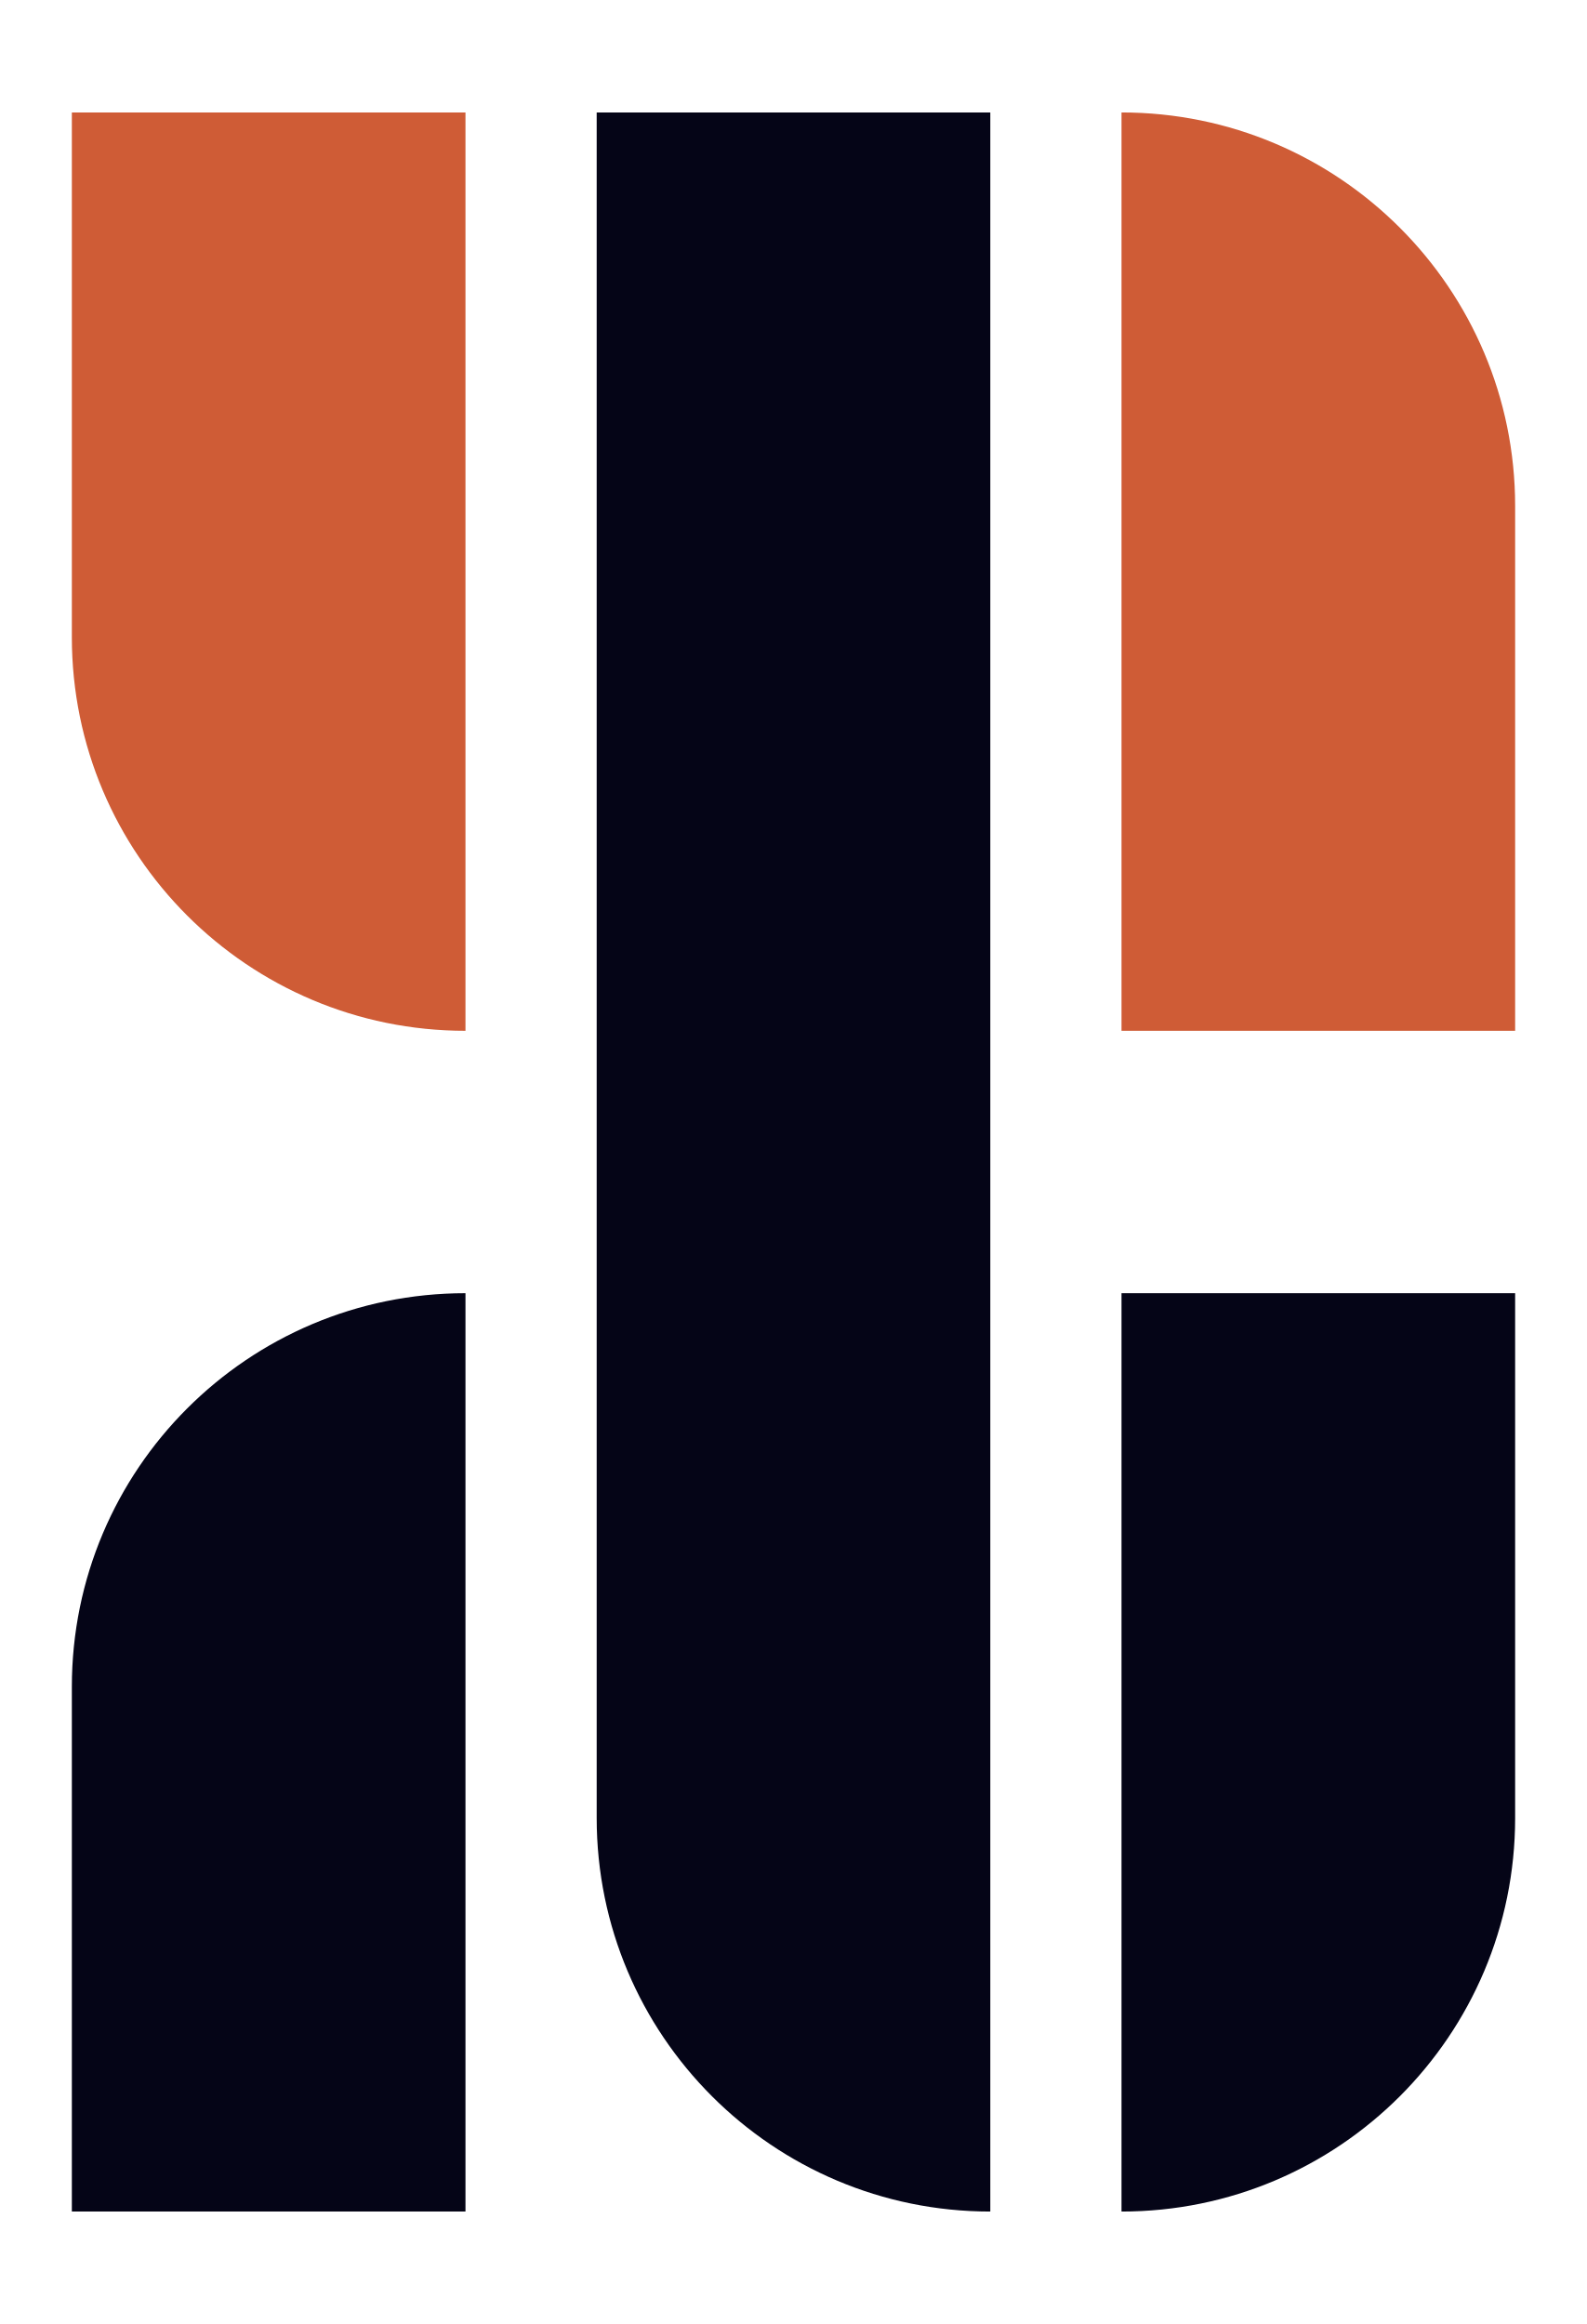
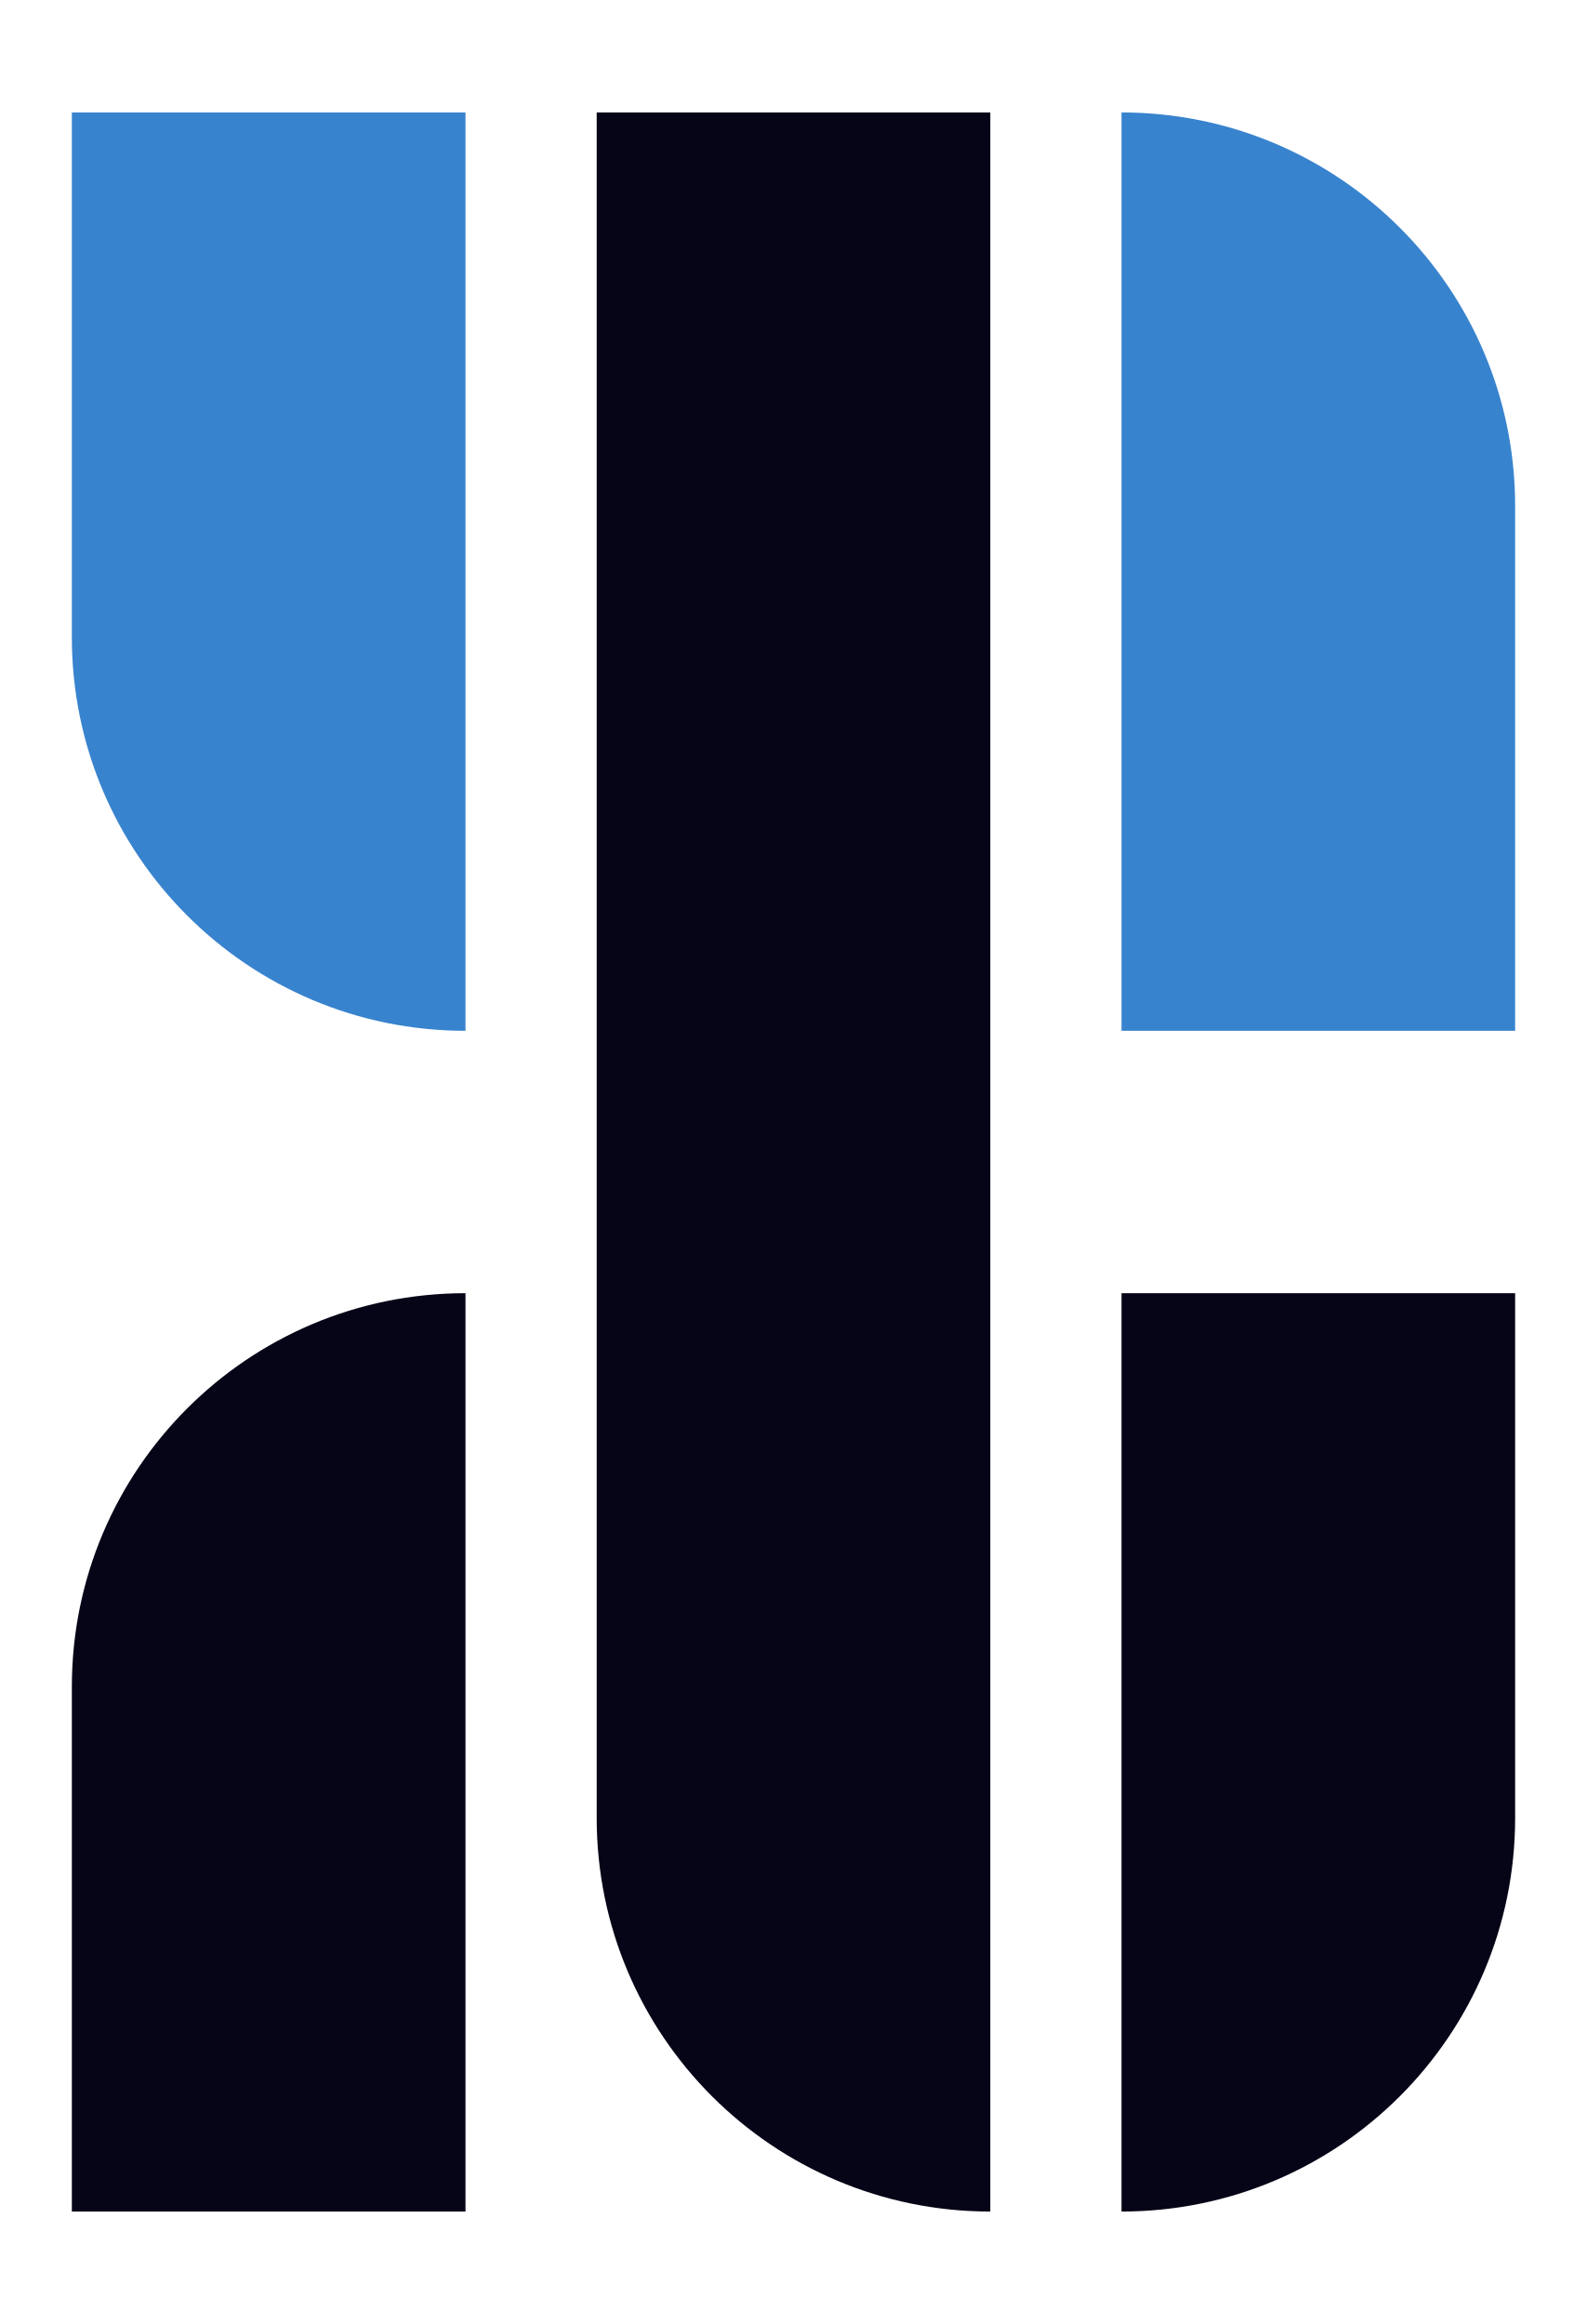
<svg xmlns="http://www.w3.org/2000/svg" id="Layer_1" data-name="Layer 1" viewBox="0 0 127 186">
  <defs>
-     <style>.cls-1{fill:#050517;}.cls-2{fill:#cf5c36;}</style>
+     <style>.cls-1{fill:#050517;}.cls-2{fill:#3883ce;}</style>
  </defs>
  <path class="cls-1" d="M47.75,9h31.5a0,0,0,0,1,0,0V177a0,0,0,0,1,0,0h0a31.5,31.5,0,0,1-31.5-31.5V9a0,0,0,0,1,0,0Z" />
  <path class="cls-1" d="M89.75,103.5h31.5a0,0,0,0,1,0,0v42A31.5,31.5,0,0,1,89.75,177h0a0,0,0,0,1,0,0V103.5A0,0,0,0,1,89.75,103.5Z" />
  <path class="cls-2" d="M89.75,9h0a31.5,31.5,0,0,1,31.5,31.5v42a0,0,0,0,1,0,0H89.75a0,0,0,0,1,0,0V9A0,0,0,0,1,89.75,9Z" />
-   <path class="cls-1" d="M5.75,103.5h31.5a0,0,0,0,1,0,0v42A31.5,31.5,0,0,1,5.75,177h0a0,0,0,0,1,0,0V103.5A0,0,0,0,1,5.75,103.5Z" transform="translate(43 280.5) rotate(-180)" />
+   <path class="cls-1" d="M5.75,103.5h31.5a0,0,0,0,1,0,0v42A31.5,31.5,0,0,1,5.75,177h0a0,0,0,0,1,0,0V103.5a0,0,0,0,1,0,0Z" transform="translate(43 280.5) rotate(-180)" />
  <path class="cls-2" d="M5.75,9h0a31.5,31.5,0,0,1,31.5,31.5v42a0,0,0,0,1,0,0H5.75a0,0,0,0,1,0,0V9A0,0,0,0,1,5.75,9Z" transform="translate(43 91.5) rotate(180)" />
</svg>
